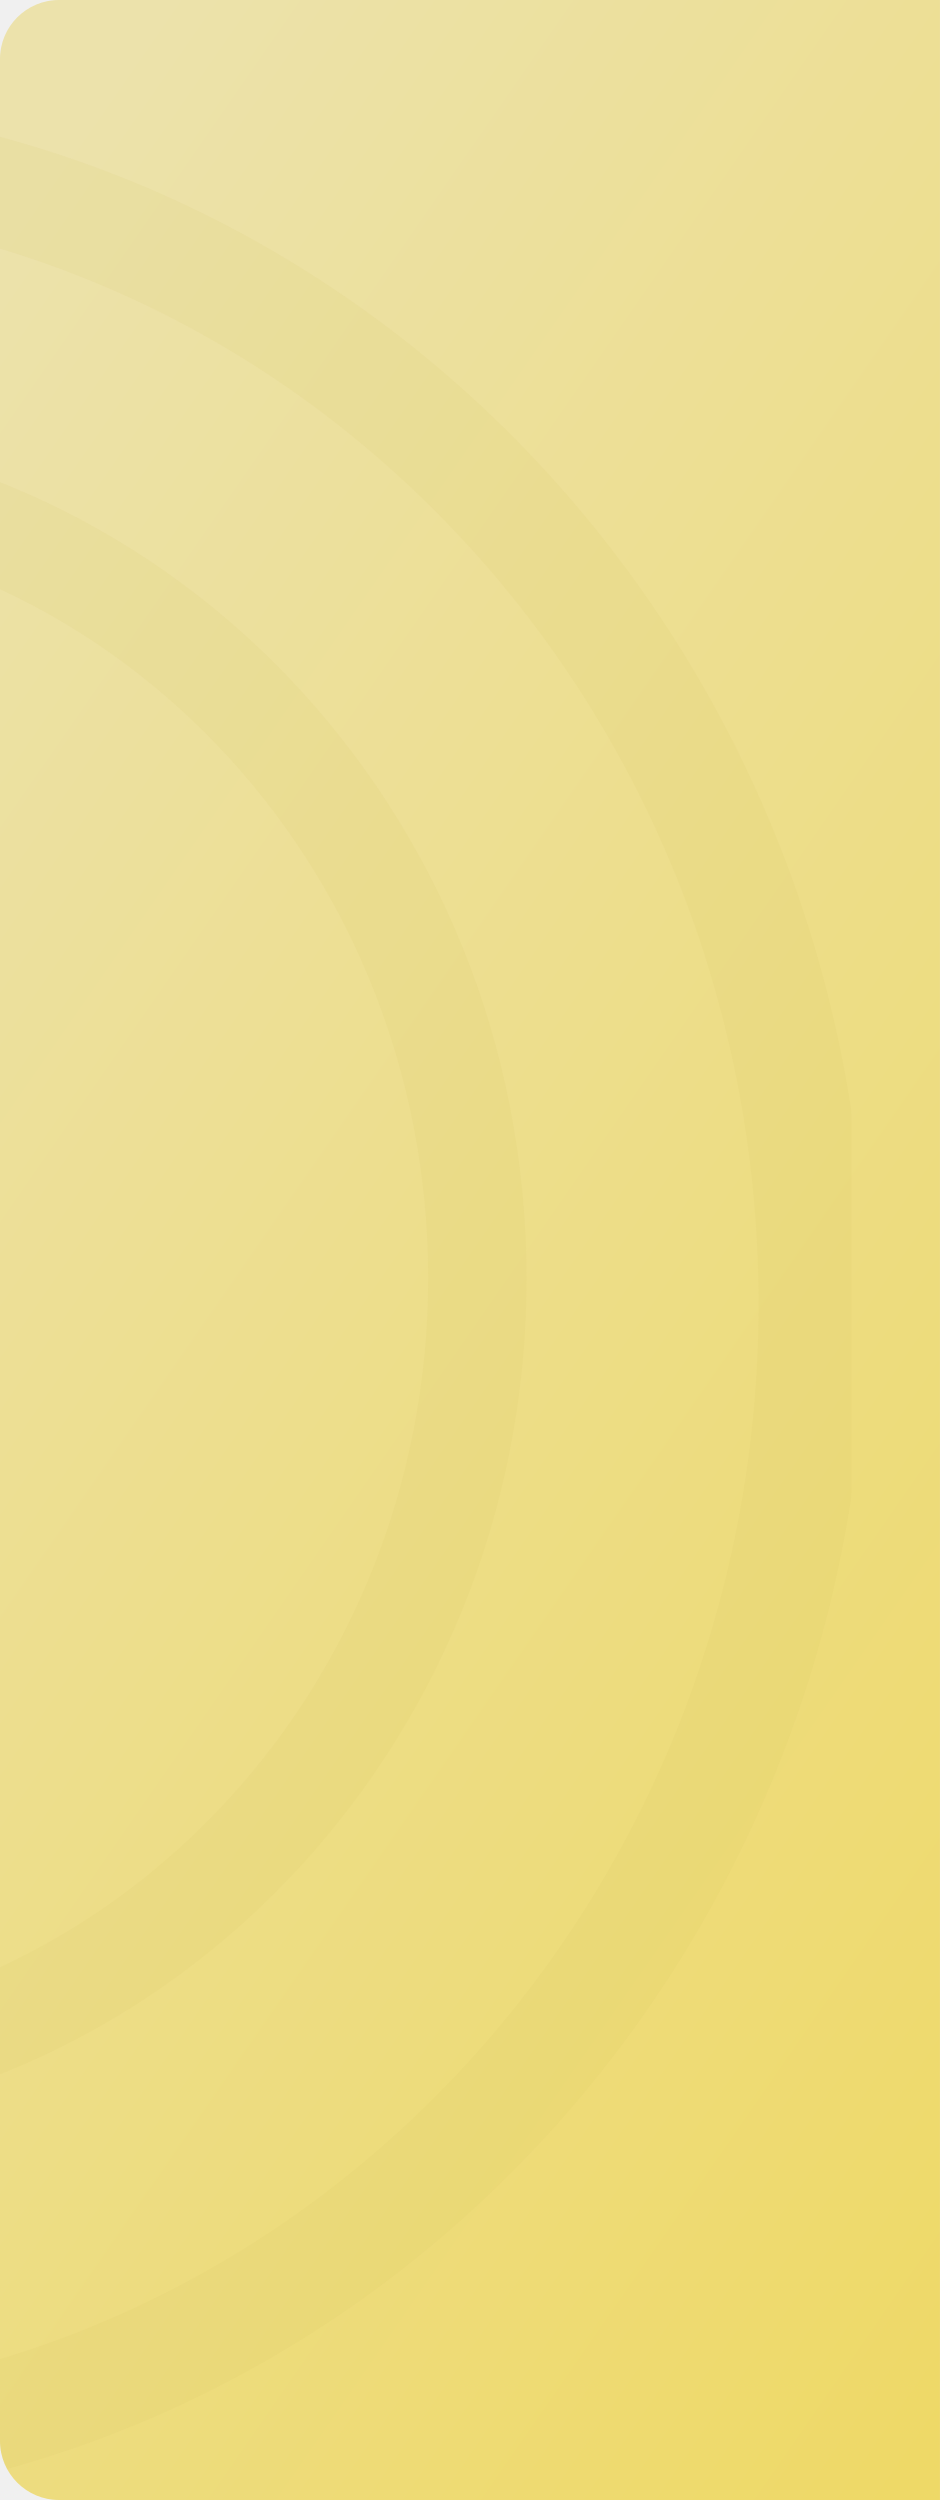
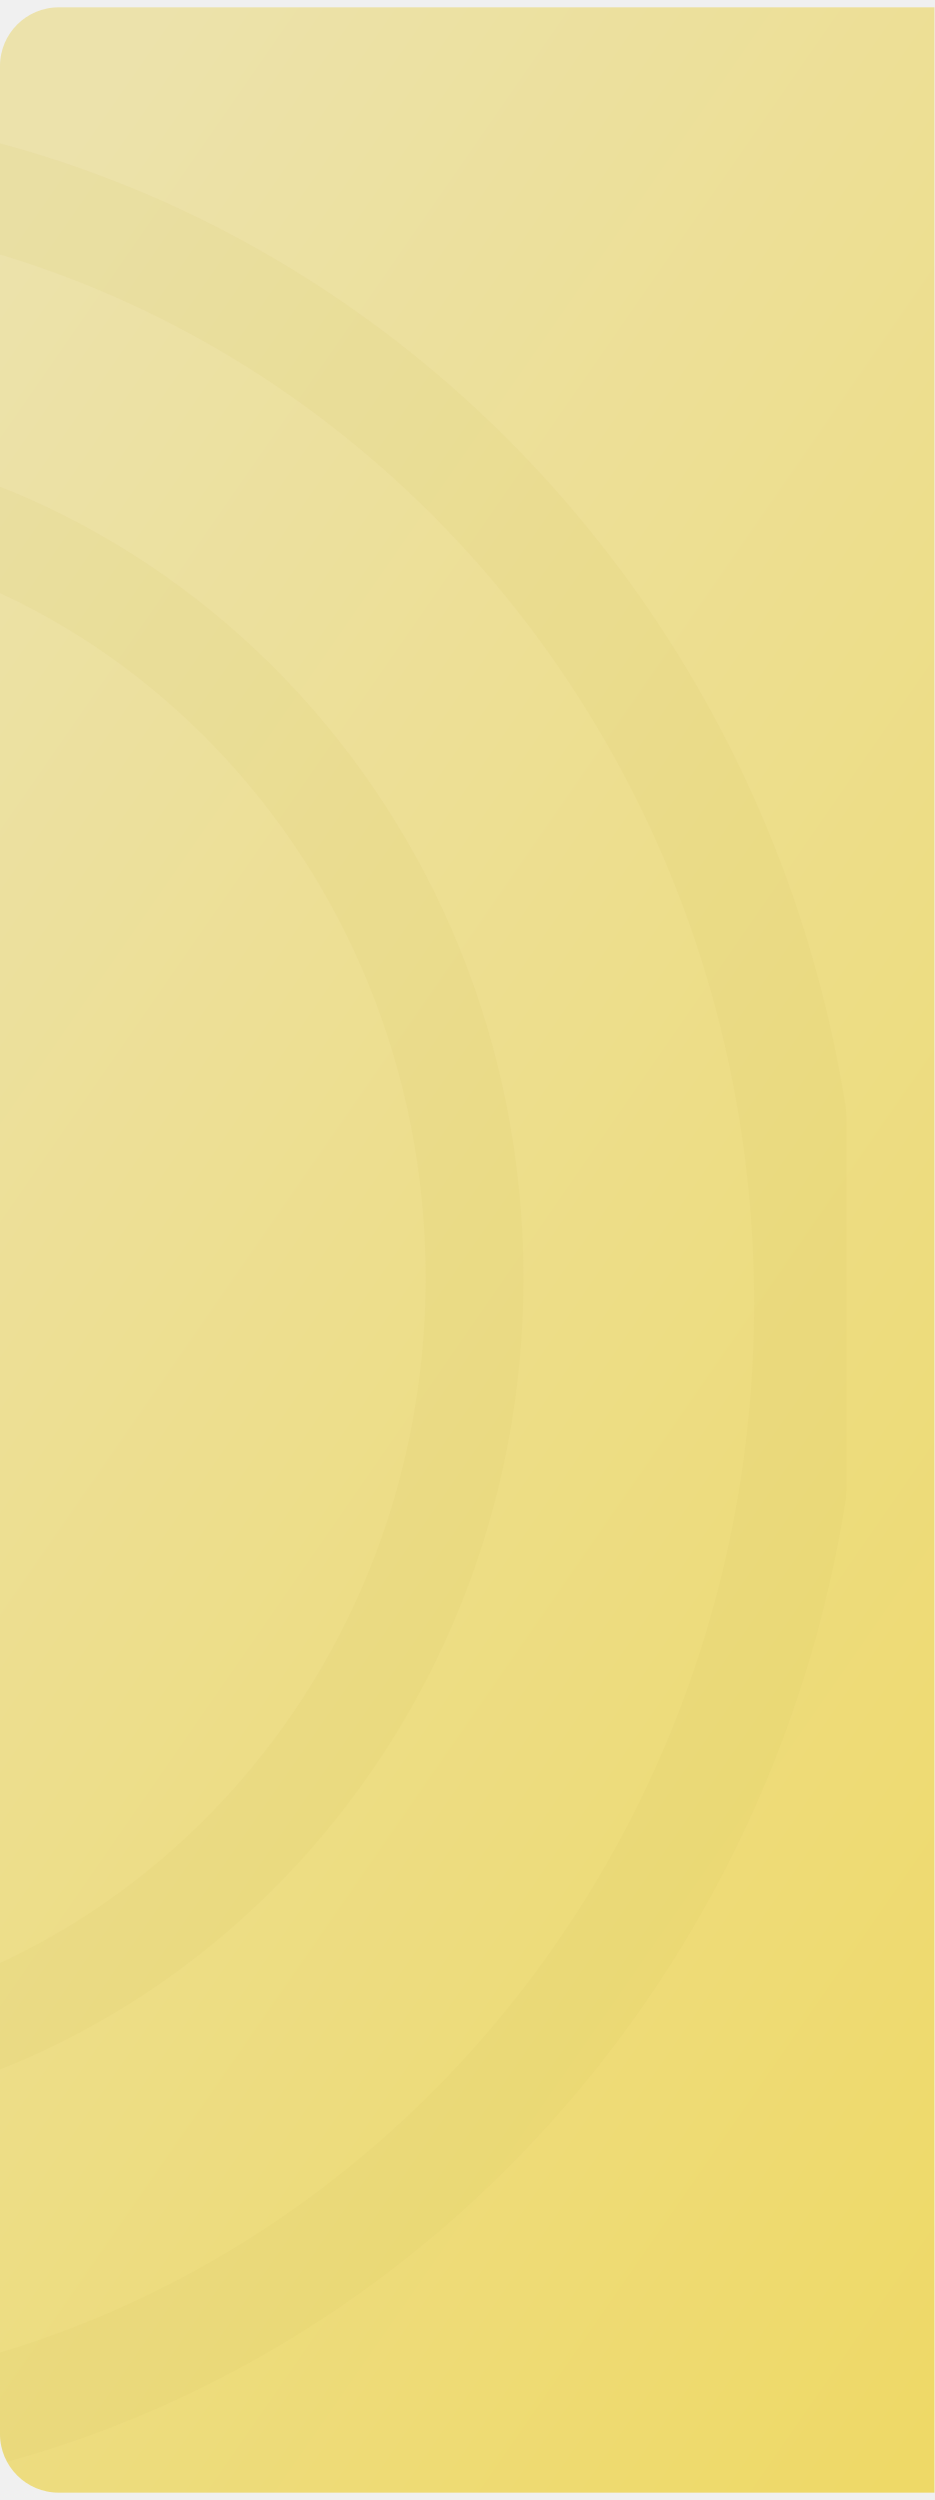
- <svg xmlns="http://www.w3.org/2000/svg" width="191" height="508" viewBox="0 0 191 508" fill="none">
+ <svg xmlns="http://www.w3.org/2000/svg" width="191" height="511" viewBox="0 0 191 508" fill="none">
  <path d="M0 12C0 5.373 5.373 0 12 0H191V508H12C5.373 508 0 502.627 0 496V12Z" fill="url(#paint0_linear_679_6218)" />
  <mask id="mask0_679_6218" style="mask-type:alpha" maskUnits="userSpaceOnUse" x="0" y="0" width="173" height="508">
    <rect width="173" height="508" rx="12" fill="white" />
  </mask>
  <g mask="url(#mask0_679_6218)">
    <path opacity="0.1" d="M97 259.735C97 350.167 26.77 422.762 -59 422.762C-144.77 422.762 -215 350.167 -215 259.735C-215 169.304 -144.77 96.709 -59 96.709C26.77 96.709 97 169.304 97 259.735Z" stroke="#CFBD5D" stroke-width="20" />
    <path opacity="0.1" d="M165.07 264.947C165.07 394.623 64.328 498.964 -59 498.964C-182.328 498.964 -283.07 394.623 -283.07 264.947C-283.07 135.272 -182.328 30.93 -59 30.93C64.328 30.93 165.07 135.272 165.07 264.947Z" stroke="#CFBD5D" stroke-width="21.86" />
  </g>
  <defs>
    <linearGradient id="paint0_linear_679_6218" x1="25.362" y1="11.423" x2="362.969" y2="245.34" gradientUnits="userSpaceOnUse">
      <stop stop-color="#ECE2AB" />
      <stop offset="1" stop-color="#EED967" />
    </linearGradient>
  </defs>
</svg>
